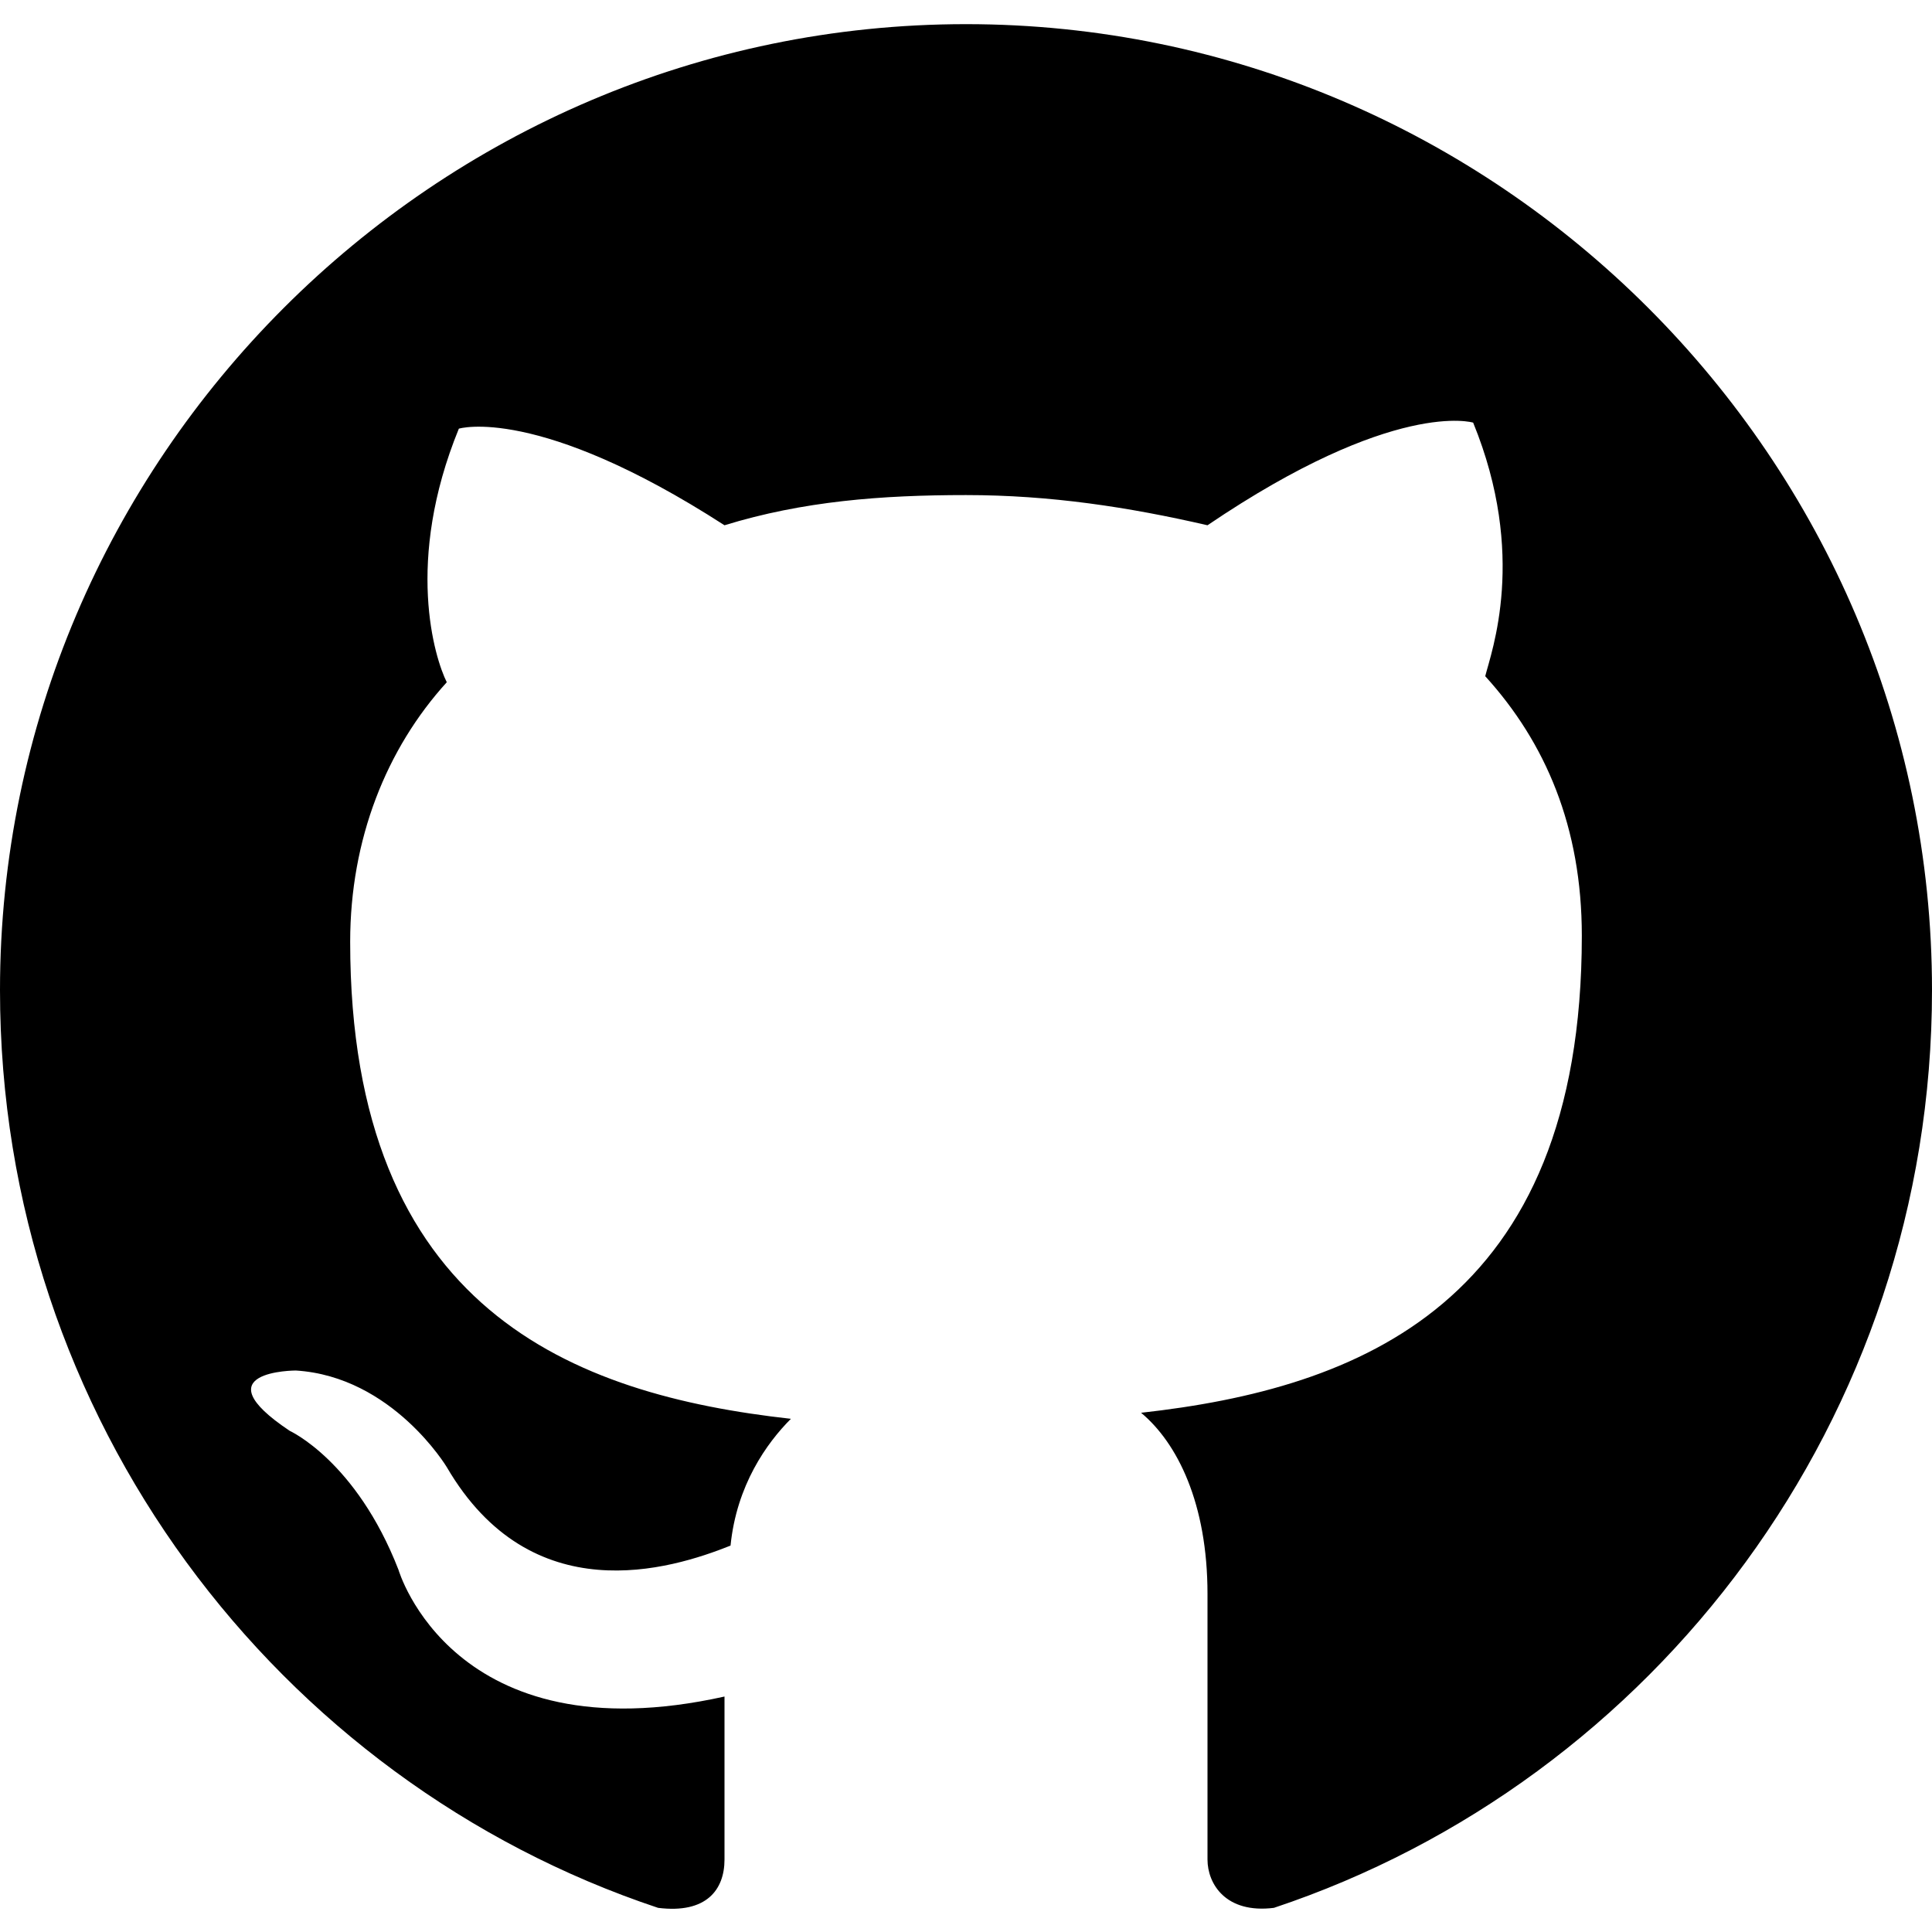
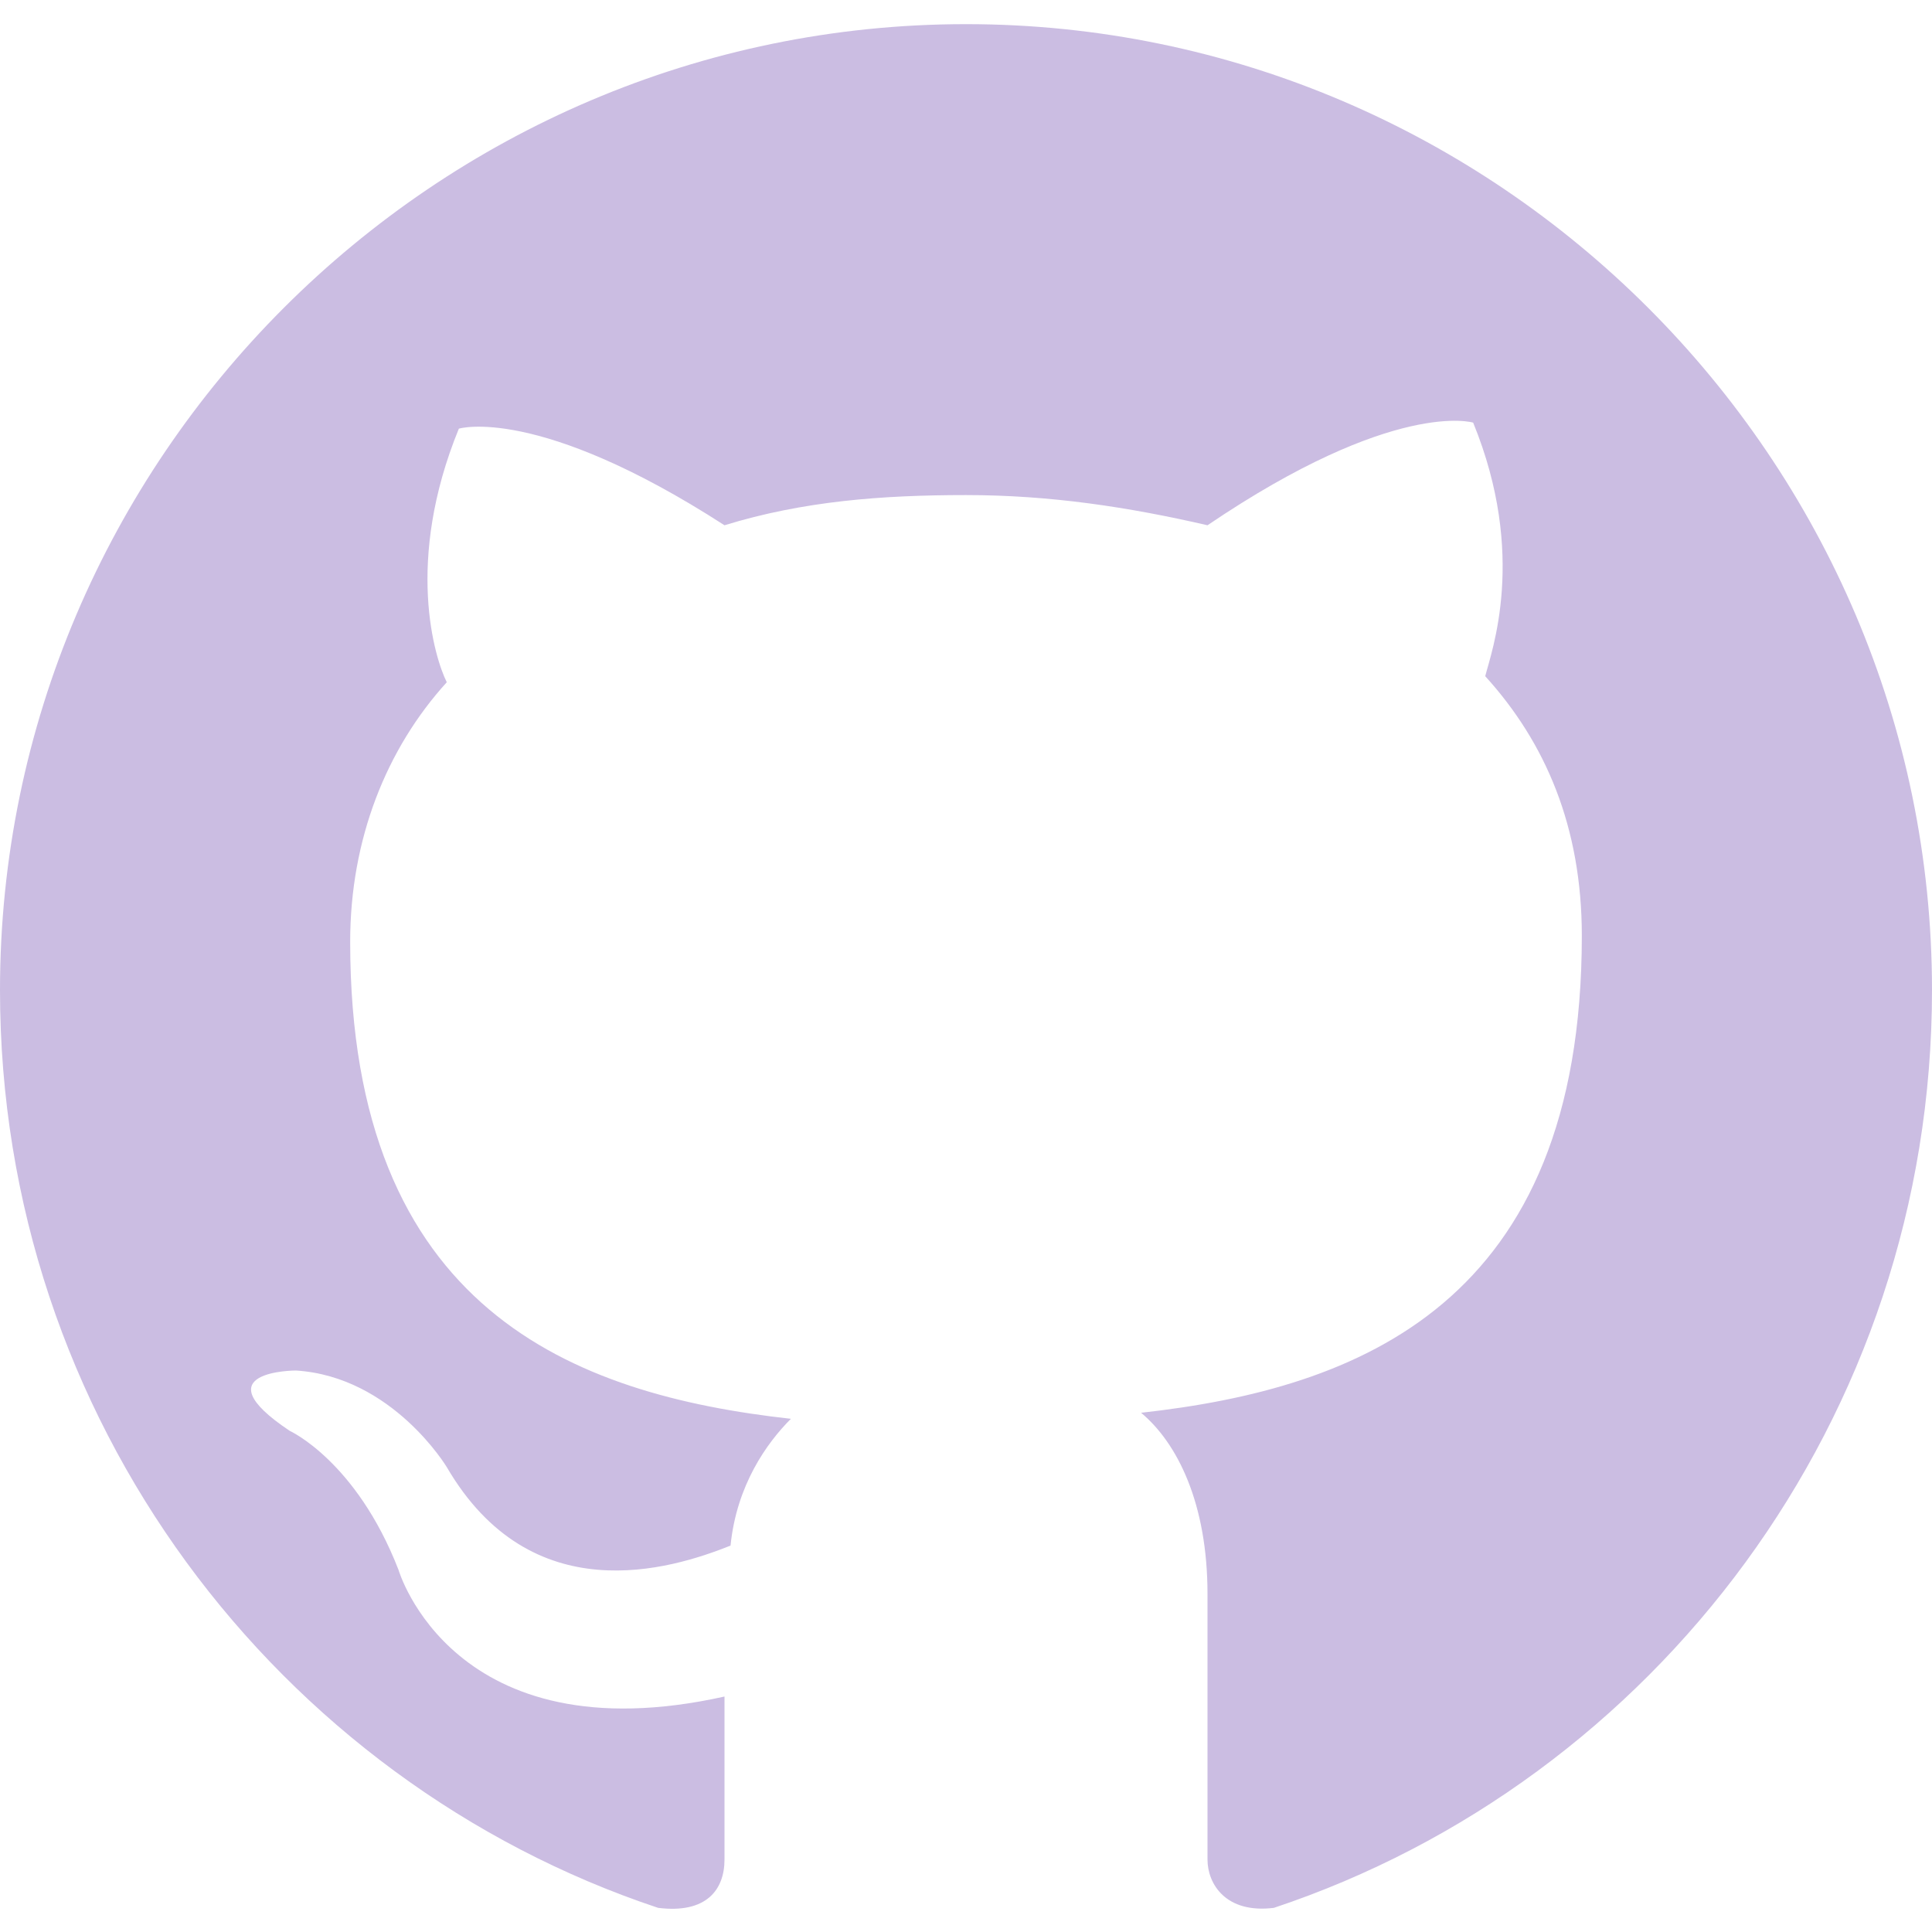
<svg xmlns="http://www.w3.org/2000/svg" viewBox="0 0 32 32" width="16" height="16" focusable="false" role="img" class="navbar-nav-svg" data-v-5a6ee65f="">
-   <g fill="currentColor" data-v-5a6ee65f="">
+   <g fill="#cbbde2" data-v-5a6ee65f="">
    <path fill-rule="evenodd" clip-rule="evenodd" d="M16,0.4c-8.8,0-16,7.2-16,16c0,7.1,4.6,13.1,10.9,15.2 c0.8,0.1,1.1-0.3,1.1-0.8c0-0.4,0-1.4,0-2.7c-4.5,1-5.4-2.1-5.4-2.1c-0.7-1.8-1.8-2.3-1.8-2.3c-1.5-1,0.1-1,0.1-1 c1.6,0.1,2.5,1.6,2.5,1.6c1.4,2.4,3.7,1.7,4.7,1.3c0.1-1,0.6-1.7,1-2.1c-3.6-0.4-7.3-1.8-7.3-7.9c0-1.7,0.6-3.2,1.6-4.3 c-0.2-0.4-0.7-2,0.2-4.2c0,0,1.3-0.4,4.4,1.6c1.3-0.4,2.6-0.5,4-0.5c1.4,0,2.7,0.2,4,0.5C23.1,6.6,24.4,7,24.4,7 c0.9,2.2,0.3,3.8,0.2,4.2c1,1.1,1.6,2.5,1.6,4.3c0,6.1-3.7,7.5-7.3,7.9c0.6,0.5,1.1,1.5,1.1,3c0,2.1,0,3.9,0,4.4 c0,0.4,0.3,0.9,1.1,0.8C27.4,29.5,32,23.5,32,16.4C32,7.6,24.8,0.4,16,0.4z" data-v-5a6ee65f="" />
  </g>
</svg>
